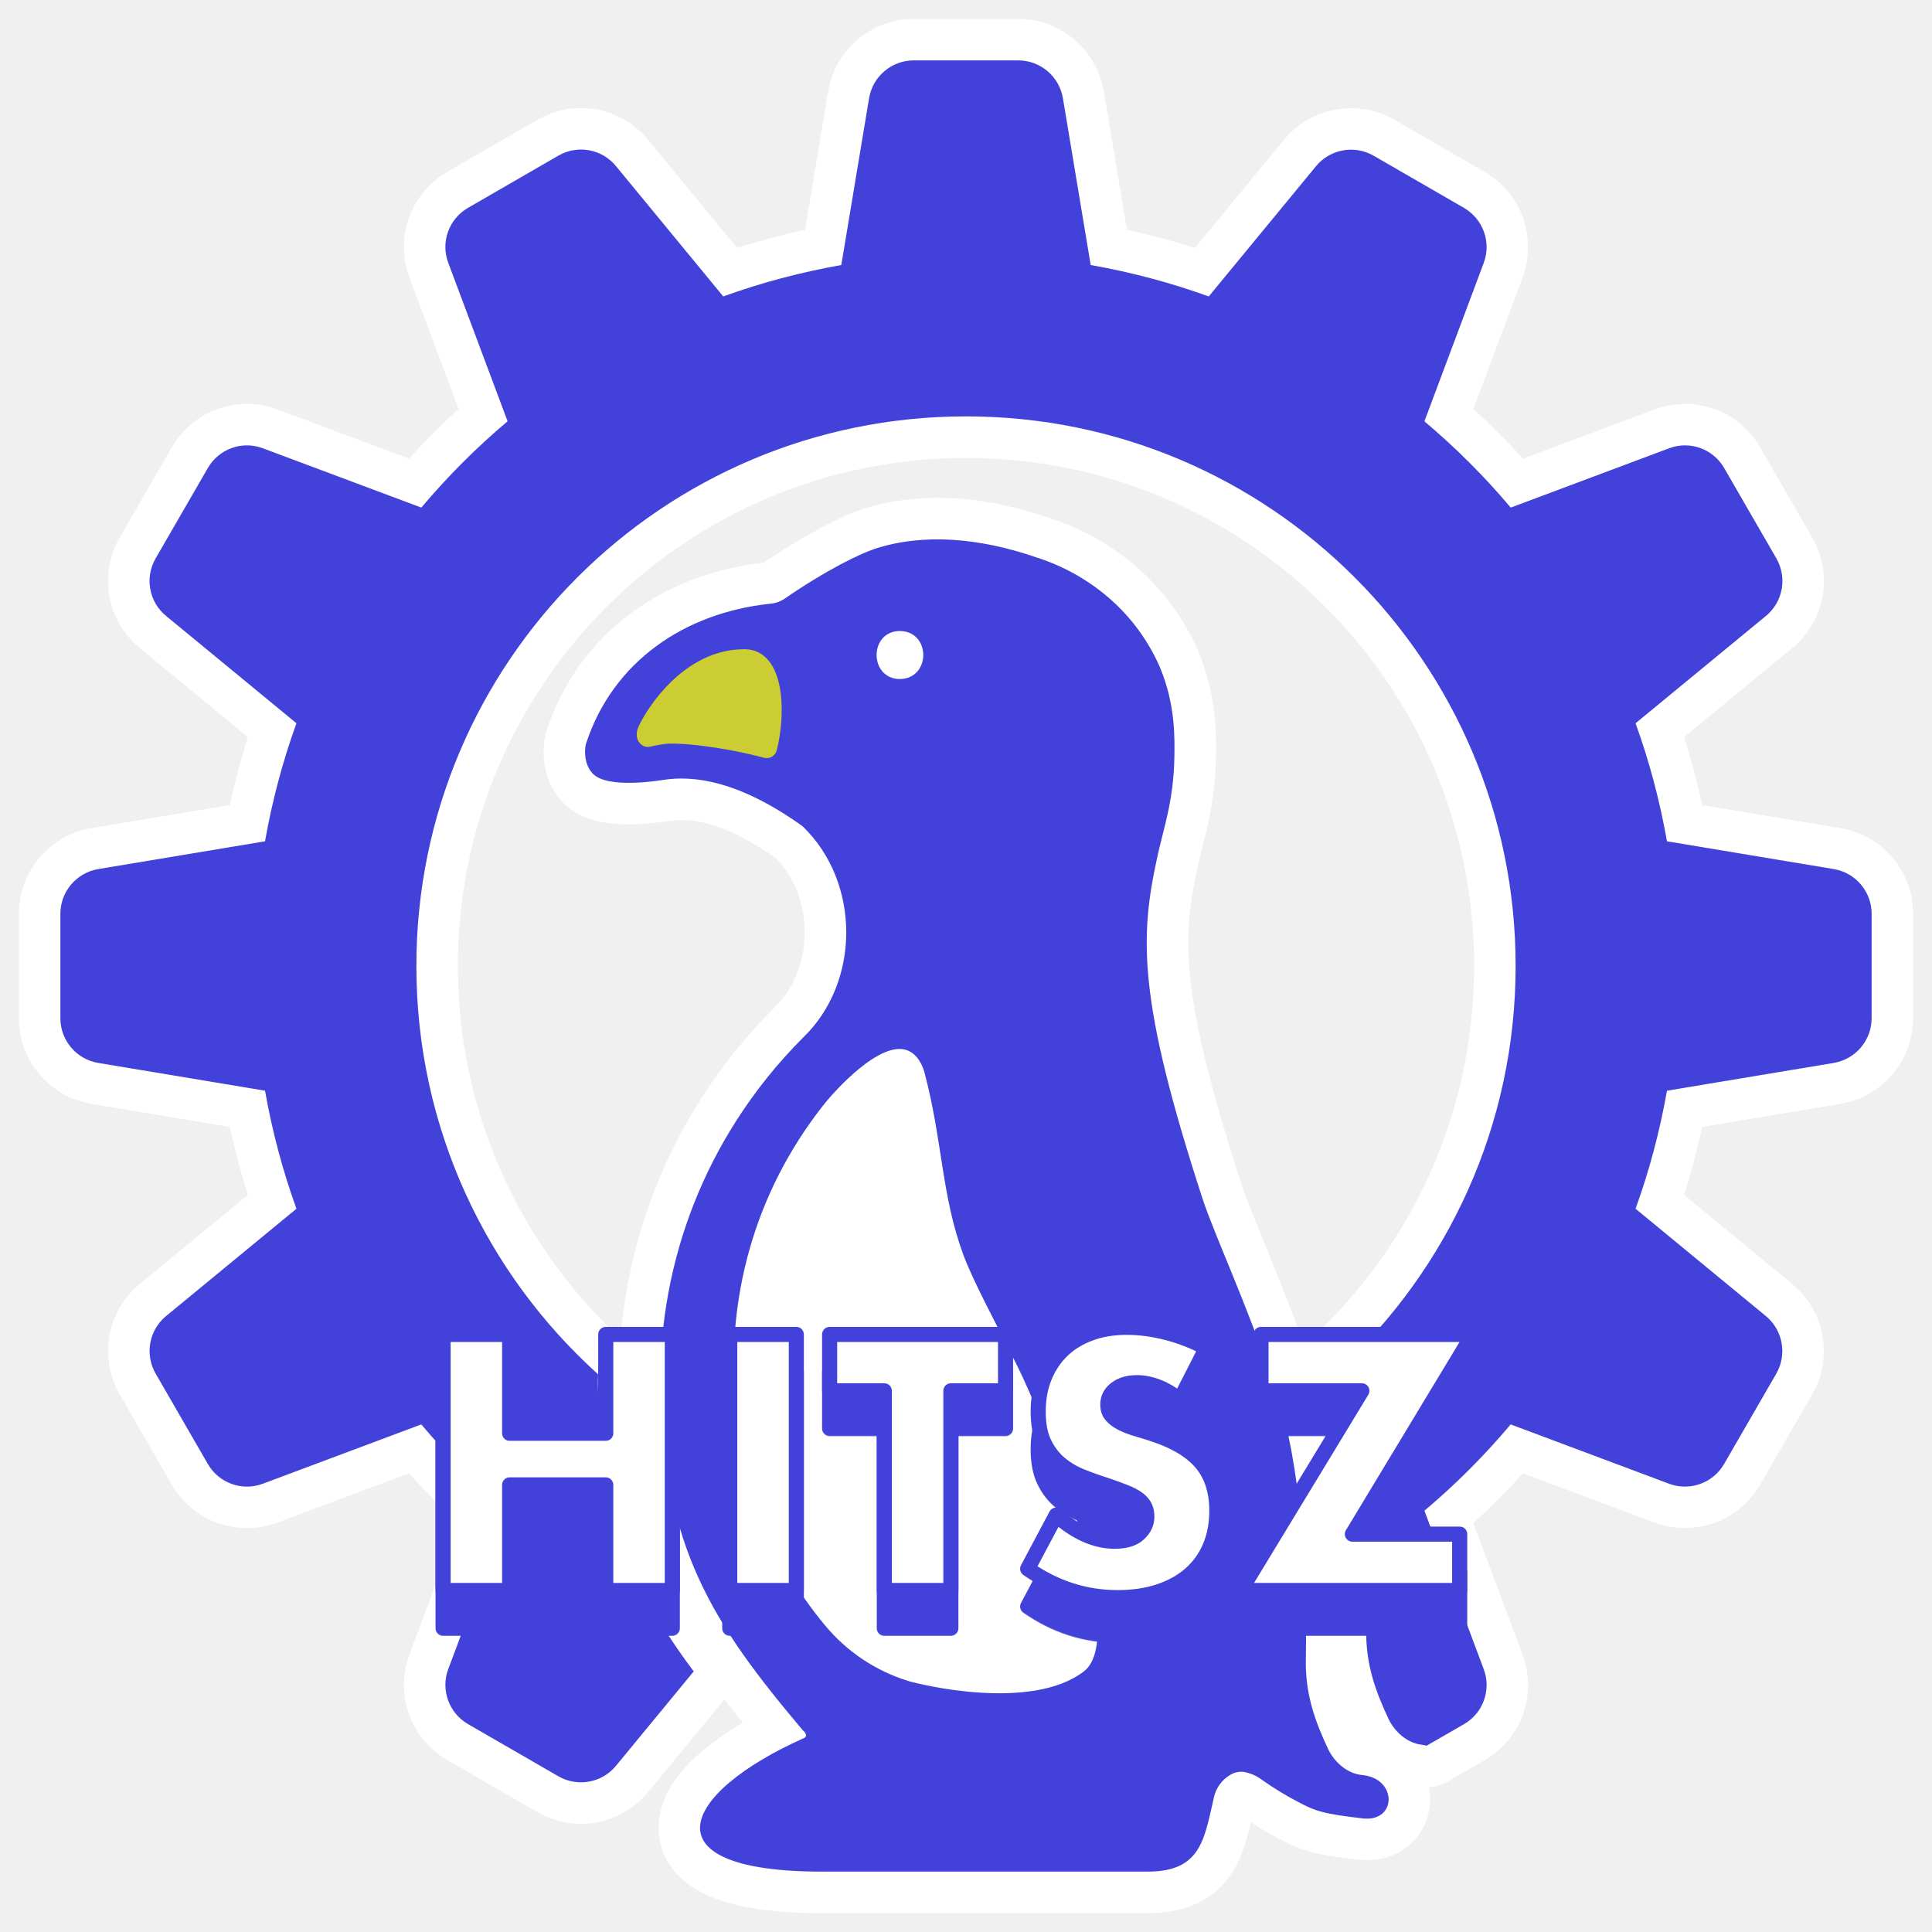
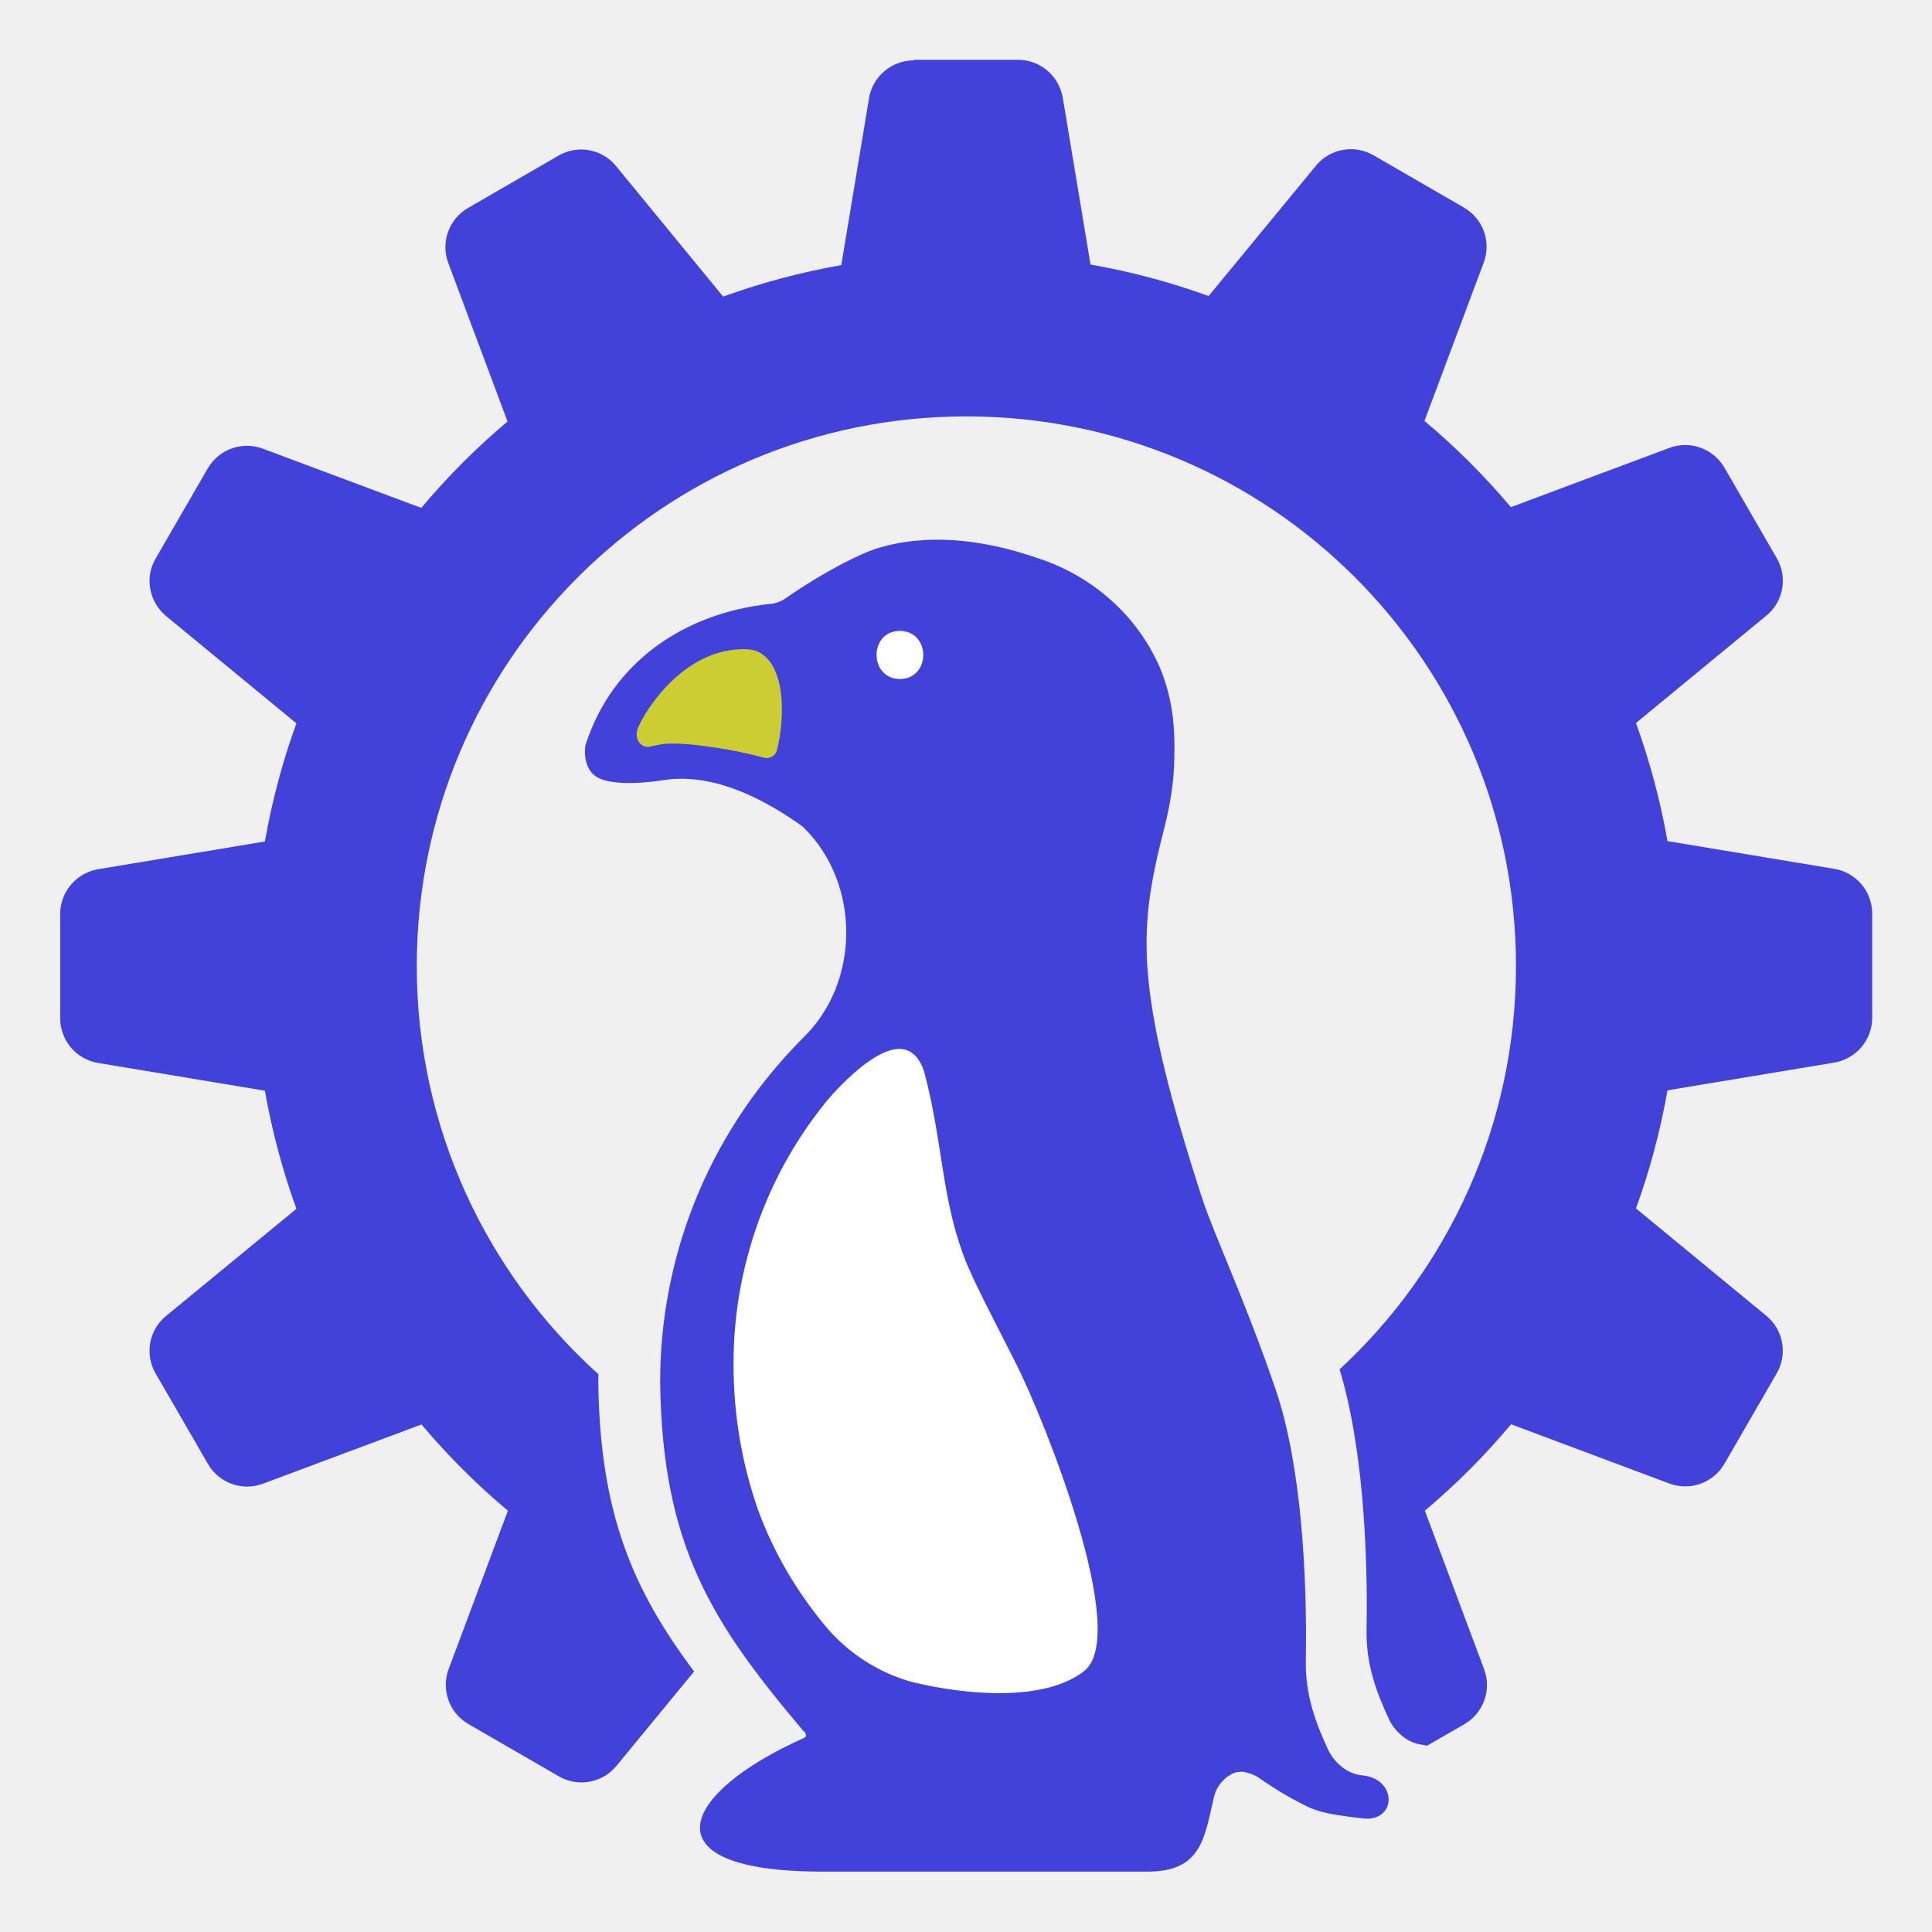
- <svg xmlns="http://www.w3.org/2000/svg" xmlns:ns1="http://vectornator.io" height="100%" stroke-miterlimit="10" style="fill-rule:nonzero;clip-rule:evenodd;stroke-linecap:round;stroke-linejoin:round;" version="1.1" viewBox="0 0 1024 1024" width="100%" xml:space="preserve">
-   <defs>
-     <clipPath id="TextBounds">
-       <rect height="256" width="770" x="127" y="656" />
-     </clipPath>
-     <filter color-interpolation-filters="sRGB" filterUnits="userSpaceOnUse" height="808" id="Filter" width="2350" x="0" y="380">
-       <feDropShadow dx="-7.34641e-05" dy="20" flood-color="#4242db" flood-opacity="1" height="808" stdDeviation="0" width="2350" />
-     </filter>
-   </defs>
-   <g id="Layer-5" ns1:layerName="Layer 5">
-     <path d="M484.312 32C472.6 32 462.545 40.495 460.625 52.062L445.906 140.469C424.381 144.273 403.444 149.837 383.344 157.125L326.469 88.031C319.029 78.959 306.114 76.596 295.938 82.5L248.062 110.156C237.887 116.012 233.466 128.368 237.594 139.312L269.031 223.281C252.514 237.196 237.228 252.515 223.312 269.031L139.312 237.594C128.368 233.466 116.012 237.886 110.156 248.062L82.5 295.937C76.596 306.113 78.959 319.029 88.031 326.469L157.125 383.344C149.837 403.444 144.273 424.381 140.469 445.906L52.062 460.625C40.495 462.593 32 472.584 32 484.344L32 539.687C32 551.399 40.495 561.455 52.062 563.375L140.469 578.094C144.273 599.619 149.837 620.556 157.125 640.656L88.031 697.531C78.959 704.971 76.644 717.886 82.5 728.062L110.156 775.937C116.012 786.113 128.368 790.534 139.312 786.406L223.281 754.969C237.196 771.486 252.515 786.772 269.031 800.687L237.594 884.625C233.466 895.617 237.935 907.956 248.062 913.812L295.938 941.469C306.114 947.325 319.029 944.962 326.469 935.937L367.688 885.875C335.686 843.144 317.759 802.998 316.906 732.5C316.906 731.134 316.977 729.772 317 728.406C257.863 675.088 220.687 597.892 220.688 512C220.688 351.114 351.114 220.687 512 220.687C672.886 220.687 803.313 351.114 803.312 512C803.312 596.524 767.283 672.598 709.781 725.812C721.821 764.977 724.898 820.176 724.125 863.844C723.806 881.876 728.986 896.385 736.156 911.5C737.9 915.176 743.957 923.844 754.031 924.812C754.806 924.887 755.415 925.137 756.125 925.281L775.938 913.844C786.114 907.988 790.534 895.631 786.406 884.687L754.969 800.719C771.486 786.804 786.772 771.485 800.688 754.969L884.625 786.406C895.617 790.534 907.956 786.065 913.812 775.937L941.469 728.062C947.325 717.886 944.962 704.971 935.938 697.531L866.875 640.656C874.163 620.556 879.727 599.619 883.531 578.094L971.938 563.375C983.505 561.407 992 551.416 992 539.656L992 484.312C992 472.6 983.505 462.545 971.938 460.625L883.531 445.906C879.727 424.381 874.163 403.444 866.875 383.344L935.969 326.469C945.041 319.029 947.356 306.113 941.5 295.937L913.844 248.062C907.988 237.886 895.631 233.466 884.688 237.594L800.719 269.031C786.804 252.514 771.485 237.228 754.969 223.312L786.406 139.375C790.534 128.383 786.066 116.043 775.938 110.187L728.062 82.531C717.886 76.675 704.971 79.038 697.531 88.062L640.656 157.125C620.556 149.837 599.619 144.273 578.094 140.469L563.375 52.062C561.407 40.495 551.416 32 539.656 32L484.312 32ZM494.219 285.906C483.607 286.129 473.396 287.717 463.781 290.844C456.203 293.309 437.705 302.196 415.812 317.375C413.473 318.894 410.781 319.782 408 320C363.048 324.775 324.805 350.492 310.562 394.312C310.335 395.094 310.209 395.905 310.188 396.719C310.054 398.178 309.557 405.29 314.25 410.094L314.312 410.187C322.137 418.131 348.892 413.773 351.5 413.375C367.566 410.867 391.479 413.666 425.344 437.875C425.344 438.054 425.321 438.062 425.5 438.062C456.159 467.607 456.219 520.669 425.5 550.094C412.258 563.349 400.478 578.002 390.375 593.781L390.375 593.812C372.482 621.719 360.199 652.831 354.219 685.437L354.219 685.469C351.351 700.986 349.899 716.72 349.906 732.5C350.962 819.759 377.68 860.354 425.5 917.094C426.794 918.069 428.321 920.314 426.031 921.25C360.542 950.554 341.758 992.038 435.812 992L608.25 992C636.809 992.038 638.31 974.456 643.406 952.656C644.505 947.632 647.648 943.274 652.094 940.687C654.141 939.43 656.545 938.868 658.938 939.094C662.445 939.656 665.778 941.063 668.625 943.187C675.278 947.897 682.242 952.133 689.5 955.844C697.104 959.797 701.286 961.396 722.312 963.812C740.415 965.893 740.779 942.615 722.031 940.812C711.957 939.844 705.9 931.176 704.156 927.5C696.986 912.385 691.806 897.876 692.125 879.844C692.931 834.362 689.679 776.182 676.344 736.844C660.307 689.535 643.578 654.371 637.281 635.031C602.863 529.313 604.204 496.577 613.281 454.719C616.021 442.086 619.457 431.804 621.25 417.812C621.921 412.567 622.333 407.287 622.438 402C622.653 390.984 623.005 373.159 614.719 353.5C608.834 340.071 600.147 328.028 589.25 318.219C577.78 307.942 564.262 300.221 549.594 295.531C530.69 288.983 511.905 285.535 494.219 285.906Z" fill="#ffffff" fill-rule="evenodd" opacity="1" stroke="#ffffff" stroke-linecap="round" stroke-linejoin="round" stroke-width="44" />
+ <svg xmlns="http://www.w3.org/2000/svg" xmlns:ns1="http://vectornator.io" version="1.1" id="Layer_1" x="0px" y="0px" viewBox="0 0 1024 1024" style="enable-background:new 0 0 1024 1024;" xml:space="preserve">
+   <style type="text/css">
+ 	.st0{fill-rule:evenodd;clip-rule:evenodd;fill:#4242DB;}
+ 	.st1{fill-rule:evenodd;clip-rule:evenodd;fill:#CCCC33;}
+ 	.st2{fill-rule:evenodd;clip-rule:evenodd;fill:#FFFFFF;}
+ </style>
+   <g id="Layer-1" ns1:layerName="Layer 1">
+     <path class="st0" d="M484.3,32c-11.7,0-21.8,8.5-23.7,20.1l-14.7,88.4c-21.5,3.8-42.5,9.4-62.6,16.7L326.5,88   c-7.4-9.1-20.4-11.4-30.5-5.5l-47.9,27.7c-10.2,5.9-14.6,18.2-10.5,29.2l31.4,84c-16.5,13.9-31.8,29.2-45.7,45.8l-84-31.4   c-10.9-4.1-23.3,0.3-29.2,10.5l-27.7,47.9C76.6,306.1,79,319,88,326.5l69.1,56.9c-7.3,20.1-12.9,41-16.7,62.6l-88.4,14.7   c-11.6,2-20.1,12-20.1,23.7v55.3c0,11.7,8.5,21.8,20.1,23.7l88.4,14.7c3.8,21.5,9.4,42.5,16.7,62.6L88,697.5   c-9.1,7.4-11.4,20.4-5.5,30.5l27.7,47.9c5.9,10.2,18.2,14.6,29.2,10.5l84-31.4c13.9,16.5,29.2,31.8,45.8,45.7l-31.4,83.9   c-4.1,11,0.3,23.3,10.5,29.2l47.9,27.7c10.2,5.9,23.1,3.5,30.5-5.5l41.2-50.1c-32-42.7-49.9-82.9-50.8-153.4c0-1.4,0.1-2.7,0.1-4.1   c-59.1-53.3-96.3-130.5-96.3-216.4c0-160.9,130.4-291.3,291.3-291.3c160.9,0,291.3,130.4,291.3,291.3c0,84.5-36,160.6-93.5,213.8   c12,39.2,15.1,94.4,14.3,138c-0.3,18,4.9,32.5,12,47.7c1.7,3.7,7.8,12.3,17.9,13.3c0.8,0.1,1.4,0.3,2.1,0.5l19.8-11.4   c10.2-5.9,14.6-18.2,10.5-29.2l-31.4-84c16.5-13.9,31.8-29.2,45.7-45.8l83.9,31.4c11,4.1,23.3-0.3,29.2-10.5l27.7-47.9   c5.9-10.2,3.5-23.1-5.5-30.5l-69.1-56.9c7.3-20.1,12.9-41,16.7-62.6l88.4-14.7c11.6-2,20.1-12,20.1-23.7v-55.3   c0-11.7-8.5-21.8-20.1-23.7l-88.4-14.7c-3.8-21.5-9.4-42.5-16.7-62.6l69.1-56.9c9.1-7.4,11.4-20.4,5.5-30.5l-27.7-47.9   c-5.9-10.2-18.2-14.6-29.2-10.5l-84,31.4c-13.9-16.5-29.2-31.8-45.8-45.7l31.4-83.9c4.1-11-0.3-23.3-10.5-29.2l-47.9-27.7   c-10.2-5.9-23.1-3.5-30.5,5.5l-56.9,69.1c-20.1-7.3-41-12.9-62.6-16.7l-14.7-88.4c-2-11.6-12-20.1-23.7-20.1H484.3z" />
  </g>
-   <g id="Layer-1" ns1:layerName="Layer 1">
-     <path d="M484.312 32C472.6 32 462.545 40.495 460.625 52.062L445.906 140.469C424.381 144.273 403.444 149.837 383.344 157.125L326.469 88.031C319.029 78.959 306.114 76.596 295.938 82.5L248.062 110.156C237.887 116.012 233.466 128.368 237.594 139.312L269.031 223.281C252.514 237.196 237.228 252.515 223.312 269.031L139.312 237.594C128.368 233.466 116.012 237.887 110.156 248.062L82.5 295.938C76.596 306.113 78.959 319.029 88.031 326.469L157.125 383.344C149.837 403.444 144.273 424.381 140.469 445.906L52.062 460.625C40.495 462.593 32 472.584 32 484.344L32 539.688C32 551.4 40.495 561.455 52.062 563.375L140.469 578.094C144.273 599.619 149.837 620.556 157.125 640.656L88.031 697.531C78.959 704.971 76.644 717.886 82.5 728.062L110.156 775.938C116.012 786.114 128.369 790.534 139.312 786.406L223.281 754.969C237.196 771.486 252.515 786.772 269.031 800.688L237.594 884.625C233.466 895.617 237.934 907.956 248.062 913.812L295.938 941.469C306.114 947.325 319.029 944.962 326.469 935.938L367.688 885.875C335.686 843.144 317.759 802.998 316.906 732.5C316.906 731.134 316.977 729.772 317 728.406C257.863 675.088 220.688 597.892 220.688 512C220.688 351.114 351.114 220.688 512 220.688C672.886 220.687 803.313 351.114 803.312 512C803.312 596.524 767.283 672.598 709.781 725.812C721.821 764.977 724.898 820.176 724.125 863.844C723.806 881.876 728.986 896.385 736.156 911.5C737.9 915.176 743.957 923.844 754.031 924.812C754.806 924.887 755.415 925.137 756.125 925.281L775.938 913.844C786.114 907.988 790.534 895.631 786.406 884.688L754.969 800.719C771.486 786.804 786.772 771.485 800.688 754.969L884.625 786.406C895.617 790.534 907.956 786.066 913.812 775.938L941.469 728.062C947.325 717.886 944.962 704.971 935.938 697.531L866.875 640.656C874.163 620.556 879.727 599.619 883.531 578.094L971.938 563.375C983.505 561.407 992 551.416 992 539.656L992 484.312C992 472.6 983.505 462.545 971.938 460.625L883.531 445.906C879.727 424.381 874.163 403.444 866.875 383.344L935.969 326.469C945.041 319.029 947.356 306.114 941.5 295.938L913.844 248.062C907.988 237.886 895.631 233.466 884.688 237.594L800.719 269.031C786.804 252.514 771.485 237.228 754.969 223.312L786.406 139.375C790.534 128.383 786.066 116.044 775.938 110.188L728.062 82.531C717.886 76.675 704.971 79.038 697.531 88.062L640.656 157.125C620.556 149.837 599.619 144.273 578.094 140.469L563.375 52.062C561.407 40.495 551.416 32 539.656 32L484.312 32Z" fill="#4242db" fill-rule="evenodd" opacity="1" stroke="none" />
-   </g>
-   <g id="Layer-3" ns1:layerName="Layer 3" />
  <g id="Layer-2" ns1:layerName="Layer 2">
-     <g opacity="1">
-       <path d="M722.318 963.799C701.292 961.382 697.119 959.795 689.515 955.842C682.257 952.131 675.275 947.905 668.621 943.196C665.774 941.071 662.455 939.668 658.947 939.106C656.555 938.88 654.154 939.438 652.107 940.696C647.661 943.283 644.505 947.616 643.407 952.641C638.31 974.441 636.807 992.038 608.248 992L435.801 992C341.746 992.038 360.536 950.549 426.026 921.245C428.315 920.309 426.802 918.08 425.508 917.104C377.688 860.365 350.971 819.771 349.916 732.512C349.908 716.732 351.348 700.985 354.216 685.468L354.216 685.448C360.196 652.842 372.476 621.715 390.369 593.809L390.389 593.769C400.492 577.99 412.266 563.345 425.508 550.09C456.227 520.665 456.167 467.609 425.508 438.065C425.329 438.065 425.329 438.065 425.329 437.885C391.464 413.677 367.554 410.869 351.488 413.378C348.88 413.776 322.143 418.116 314.319 410.173L314.252 410.105C309.559 405.301 310.044 398.188 310.178 396.729C310.199 395.915 310.325 395.107 310.553 394.325C324.795 350.505 363.057 324.786 408.009 320.011C410.79 319.793 413.473 318.883 415.813 317.363C437.705 302.184 456.202 293.315 463.78 290.85C489.42 282.512 519.35 285.05 549.596 295.527C564.264 300.217 577.775 307.954 589.245 318.23C600.142 328.039 608.822 340.059 614.707 353.488C622.993 373.147 622.644 390.971 622.428 401.987C622.323 407.274 621.935 412.552 621.264 417.798C619.471 431.79 616.027 442.08 613.287 454.713C604.21 496.571 602.856 529.316 637.274 635.034C643.57 654.373 660.296 689.547 676.333 736.856C689.668 776.194 692.925 834.351 692.119 879.833C691.8 897.866 696.987 912.385 704.157 927.499C705.901 931.175 711.97 939.847 722.044 940.815C740.792 942.618 740.421 965.879 722.318 963.799Z" fill="#4242db" fill-rule="evenodd" opacity="1" stroke="none" />
-       <path d="M393.022 344.139C358.997 344.98 338.906 382.155 337.701 387.143C337.349 388.621 337.389 390.166 337.816 391.624C338.327 393.207 339.431 394.53 340.898 395.316C342.164 395.934 343.615 396.059 344.968 395.666C347.302 395.216 348.766 394.805 351.275 394.43C359.894 393.142 384.429 396.139 404.931 401.634C406.343 402.016 407.85 401.818 409.115 401.083C410.38 400.349 411.299 399.139 411.667 397.723C416.006 380.896 416.791 350.817 400.042 344.957C397.775 344.239 395.392 343.961 393.022 344.139Z" fill="#cccc33" fill-rule="evenodd" opacity="1" stroke="none" />
-       <path d="M476.902 359.912C460.511 359.721 460.546 334.541 476.902 334.455C493.484 334.506 493.502 359.755 476.902 359.912Z" fill="#ffffff" fill-rule="evenodd" opacity="1" stroke="none" />
-       <path d="M437.504 584.38C433.795 588.966 429.952 594.344 429.952 594.344C427.177 598.227 425.01 601.522 423.561 603.786L423.544 603.82C408.216 627.727 397.696 654.392 392.573 682.325L392.573 682.342C390.115 695.635 388.882 709.125 388.889 722.643C388.765 749.199 393.197 775.58 401.991 800.637C410.235 822.793 422.187 843.385 437.335 861.534C448.849 875.417 464.163 885.64 481.401 890.95C481.518 890.985 481.635 891.021 481.753 891.057C486.662 892.545 546.408 907.503 574.532 885.826C599.499 866.58 553.273 751.98 538.845 723.283C527.632 700.983 515.689 678.832 510.642 665.219C498.995 633.809 499.643 605.127 490.082 568.73C489.014 564.662 486.329 558.822 480.986 556.734C466.393 551.031 441.755 579.122 437.504 584.38Z" fill="#ffffff" fill-rule="evenodd" opacity="1" stroke="none" />
-     </g>
-   </g>
-   <g id="Layer-4" ns1:layerName="Layer 4">
-     <g fill="#ffffff" filter="url(#Filter)" opacity="1" stroke="#4242db" stroke-linecap="round" stroke-linejoin="round" stroke-width="8" ns1:shadowAngle="1.5708" ns1:shadowColor="#4242db" ns1:shadowOffset="20" ns1:shadowOpacity="1" ns1:shadowRadius="0">
-       <path clip-path="url(#TextBounds)" d="M270.12 759.66L321.06 759.66L321.06 707.28L356.34 707.28L356.34 843L321.06 843L321.06 787.02L270.12 787.02L270.12 843L234.84 843L234.84 707.28L270.12 707.28L270.12 759.66Z" fill-rule="evenodd" />
-       <path clip-path="url(#TextBounds)" d="M422.06 707.28L422.06 843L386.78 843L386.78 707.28L422.06 707.28Z" fill-rule="evenodd" />
-       <path clip-path="url(#TextBounds)" d="M503.98 737.16L503.98 843L468.7 843L468.7 737.16L439.72 737.16L439.72 707.28L532.96 707.28L532.96 737.16L503.98 737.16Z" fill-rule="evenodd" />
-       <path clip-path="url(#TextBounds)" d="M625.32 742.02C621.48 738.9 617.64 736.59 613.8 735.09C609.96 733.59 606.24 732.84 602.64 732.84C598.08 732.84 594.36 733.92 591.48 736.08C588.6 738.24 587.16 741.06 587.16 744.54C587.16 746.94 587.88 748.92 589.32 750.48C590.76 752.04 592.65 753.39 594.99 754.53C597.33 755.67 599.97 756.66 602.91 757.5C605.85 758.34 608.76 759.24 611.64 760.2C623.16 764.04 631.59 769.17 636.93 775.59C642.27 782.01 644.94 790.38 644.94 800.7C644.94 807.66 643.77 813.96 641.43 819.6C639.09 825.24 635.67 830.07 631.17 834.09C626.67 838.11 621.15 841.23 614.61 843.45C608.07 845.67 600.66 846.78 592.38 846.78C575.22 846.78 559.32 841.68 544.68 831.48L559.8 803.04C565.08 807.72 570.3 811.2 575.46 813.48C580.62 815.76 585.72 816.9 590.76 816.9C596.52 816.9 600.81 815.58 603.63 812.94C606.45 810.3 607.86 807.3 607.86 803.94C607.86 801.9 607.5 800.13 606.78 798.63C606.06 797.13 604.86 795.75 603.18 794.49C601.5 793.23 599.31 792.06 596.61 790.98C593.91 789.9 590.64 788.7 586.8 787.38C582.24 785.94 577.77 784.35 573.39 782.61C569.01 780.87 565.11 778.56 561.69 775.68C558.27 772.8 555.51 769.17 553.41 764.79C551.31 760.41 550.26 754.86 550.26 748.14C550.26 741.42 551.37 735.33 553.59 729.87C555.81 724.41 558.93 719.73 562.95 715.83C566.97 711.93 571.89 708.9 577.71 706.74C583.53 704.58 590.04 703.5 597.24 703.5C603.96 703.5 610.98 704.43 618.3 706.29C625.62 708.15 632.64 710.88 639.36 714.48L625.32 742.02Z" fill-rule="evenodd" />
-       <path clip-path="url(#TextBounds)" d="M716.78 813.12L773.66 813.12L773.66 843L657.56 843L721.82 737.16L668.36 737.16L668.36 707.28L780.68 707.28L716.78 813.12Z" fill-rule="evenodd" />
+     <g>
+       <path class="st0" d="M722.3,963.8c-21-2.4-25.2-4-32.8-8c-7.3-3.7-14.2-7.9-20.9-12.6c-2.8-2.1-6.2-3.5-9.7-4.1    c-2.4-0.2-4.8,0.3-6.8,1.6c-4.4,2.6-7.6,6.9-8.7,11.9c-5.1,21.8-6.6,39.4-35.2,39.4H435.8c-94.1,0-75.3-41.5-9.8-70.8    c2.3-0.9,0.8-3.2-0.5-4.1c-47.8-56.7-74.5-97.3-75.6-184.6c0-15.8,1.4-31.5,4.3-47v0c6-32.6,18.3-63.7,36.2-91.6l0,0    c10.1-15.8,21.9-30.4,35.1-43.7c30.7-29.4,30.7-82.5,0-112c-0.2,0-0.2,0-0.2-0.2c-33.9-24.2-57.8-27-73.8-24.5    c-2.6,0.4-29.3,4.7-37.2-3.2l-0.1-0.1c-4.7-4.8-4.2-11.9-4.1-13.4c0-0.8,0.1-1.6,0.4-2.4c14.2-43.8,52.5-69.5,97.5-74.3    c2.8-0.2,5.5-1.1,7.8-2.6c21.9-15.2,40.4-24,48-26.5c25.6-8.3,55.6-5.8,85.8,4.7c14.7,4.7,28.2,12.4,39.6,22.7    c10.9,9.8,19.6,21.8,25.5,35.3c8.3,19.7,7.9,37.5,7.7,48.5c-0.1,5.3-0.5,10.6-1.2,15.8c-1.8,14-5.2,24.3-8,36.9    c-9.1,41.9-10.4,74.6,24,180.3c6.3,19.3,23,54.5,39.1,101.8c13.3,39.3,16.6,97.5,15.8,143c-0.3,18,4.9,32.6,12,47.7    c1.7,3.7,7.8,12.3,17.9,13.3C740.8,942.6,740.4,965.9,722.3,963.8z" />
+       <path class="st1" d="M393,344.1c-34,0.8-54.1,38-55.3,43c-0.4,1.5-0.3,3,0.1,4.5c0.5,1.6,1.6,2.9,3.1,3.7c1.3,0.6,2.7,0.7,4.1,0.3    c2.3-0.4,3.8-0.9,6.3-1.2c8.6-1.3,33.2,1.7,53.7,7.2c1.4,0.4,2.9,0.2,4.2-0.6c1.3-0.7,2.2-1.9,2.6-3.4    c4.3-16.8,5.1-46.9-11.6-52.8C397.8,344.2,395.4,344,393,344.1z" />
+       <path class="st2" d="M476.9,359.9c-16.4-0.2-16.4-25.4,0-25.5C493.5,334.5,493.5,359.8,476.9,359.9z" />
+       <path class="st2" d="M437.5,584.4c-3.7,4.6-7.6,10-7.6,10c-2.8,3.9-4.9,7.2-6.4,9.4l0,0c-15.3,23.9-25.8,50.6-31,78.5v0    c-2.5,13.3-3.7,26.8-3.7,40.3c-0.1,26.6,4.3,52.9,13.1,78c8.2,22.2,20.2,42.7,35.3,60.9c11.5,13.9,26.8,24.1,44.1,29.4    c0.1,0,0.2,0.1,0.4,0.1c4.9,1.5,64.7,16.4,92.8-5.2c25-19.2-21.3-133.8-35.7-162.5c-11.2-22.3-23.2-44.5-28.2-58.1    c-11.6-31.4-11-60.1-20.6-96.5c-1.1-4.1-3.8-9.9-9.1-12C466.4,551,441.8,579.1,437.5,584.4z" />
    </g>
  </g>
</svg>
